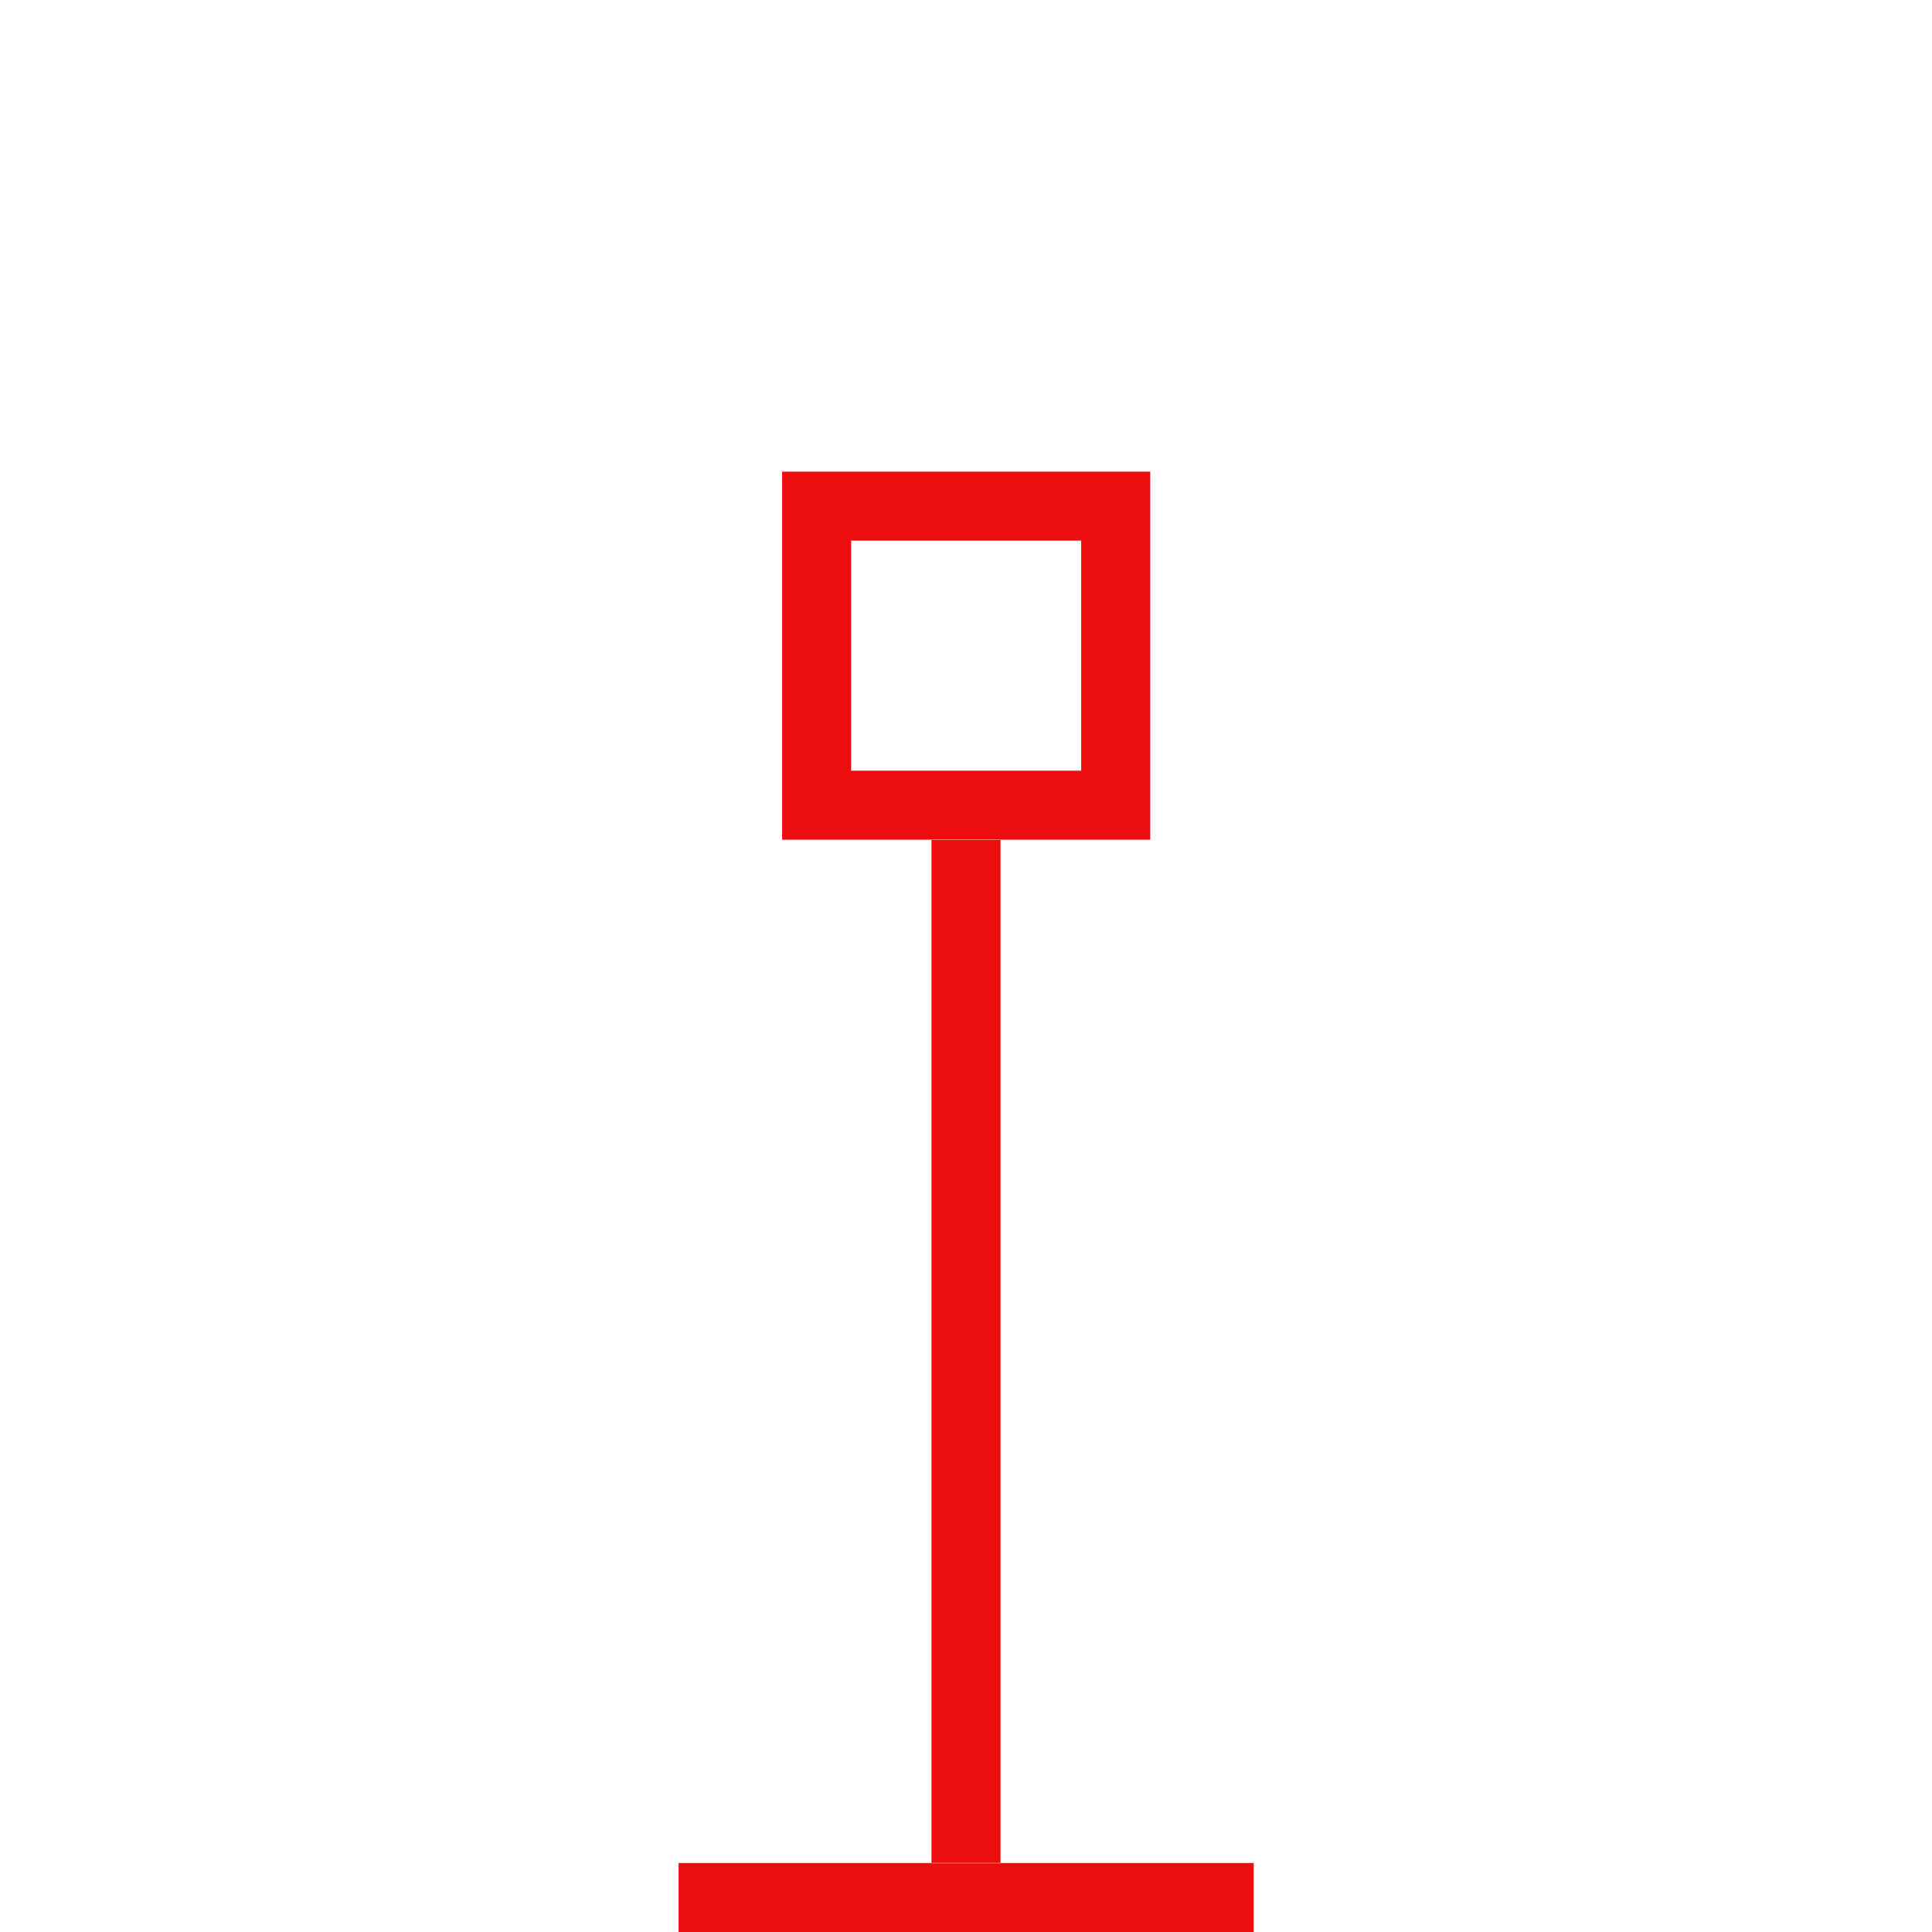
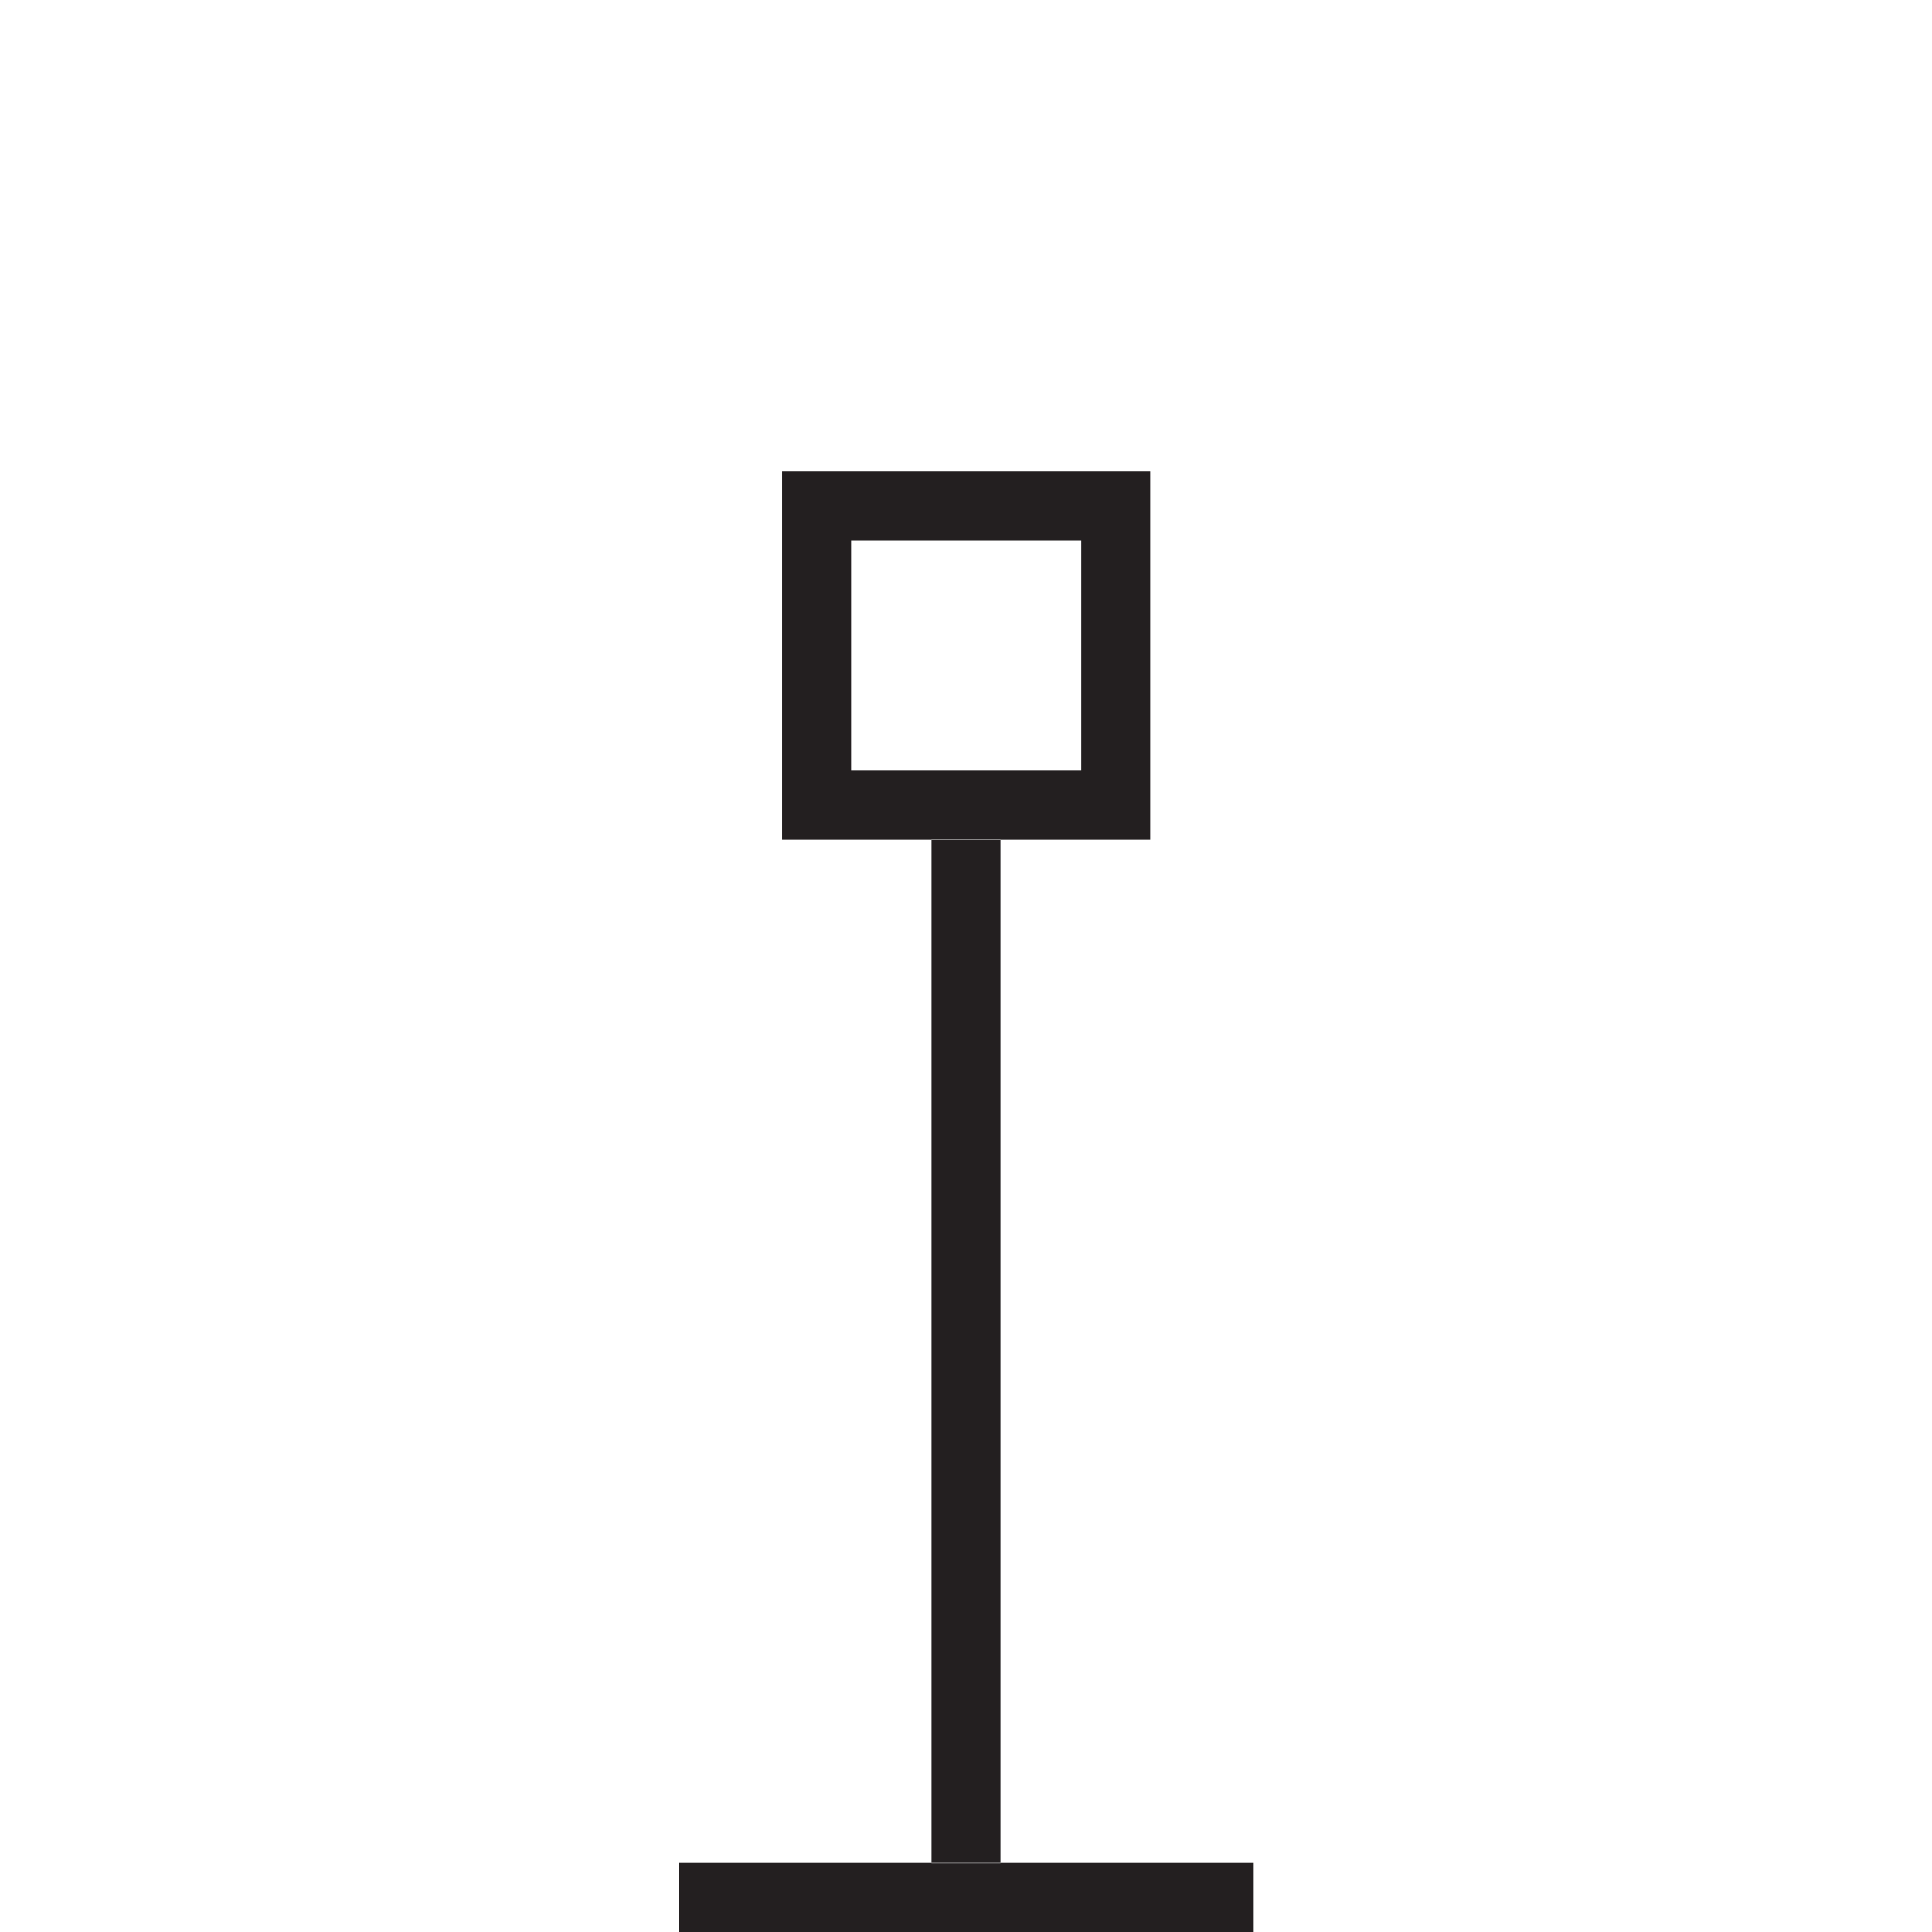
- <svg xmlns="http://www.w3.org/2000/svg" width="24px" height="24px" viewBox="0 0 24 24" version="1.1">
+ <svg xmlns="http://www.w3.org/2000/svg" width="32px" height="32px" viewBox="0 0 32 32" version="1.1">
  <g id="Squat-laskuri" stroke="none" stroke-width="1" fill="none" fill-rule="evenodd">
-     <g id="colors_and_typography" transform="translate(-770, -914)">
-       <g id="turvalaite_ikonit" transform="translate(722, 914)">
+     <g id="colors_and_typography" transform="translate(-766, -906)">
+       <g id="turvalaite_ikonit" transform="translate(718, 906)">
        <g id="lateraali_vasen" transform="translate(48, 0)">
-           <path d="M8.43,23.143 L15.574,23.143 L15.574,24 L8.43,24 L8.43,23.143 Z M9.716,5.859 L14.289,5.859 L14.289,10.431 L9.716,10.431 L9.716,5.859 L9.716,5.859 Z M10.573,6.716 L10.573,9.574 L13.431,9.574 L13.431,6.716 L10.573,6.716 L10.573,6.716 Z M11.571,10.431 L11.571,23.147 L12.429,23.147 L12.429,10.427 L11.571,10.427 L11.571,10.431 Z" id="Shape" fill="#EC0E0E" fill-rule="nonzero" />
-           <rect id="Rectangle" x="0" y="0" width="24" height="24" />
+           <path d="M11.24,30.857 L20.766,30.857 L20.766,32 L11.24,32 L11.24,30.857 Z M12.954,7.811 L19.051,7.811 L19.051,13.909 L12.954,13.909 L12.954,7.811 L12.954,7.811 Z M14.097,8.954 L14.097,12.766 L17.909,12.766 L17.909,8.954 L14.097,8.954 L14.097,8.954 Z M15.429,13.909 L15.429,30.863 L16.571,30.863 L16.571,13.903 L15.429,13.903 L15.429,13.909 Z" id="Shape" fill="#231F20" fill-rule="nonzero" />
+           <rect id="Rectangle" x="0" y="0" width="32" height="32" />
        </g>
      </g>
    </g>
  </g>
</svg>
